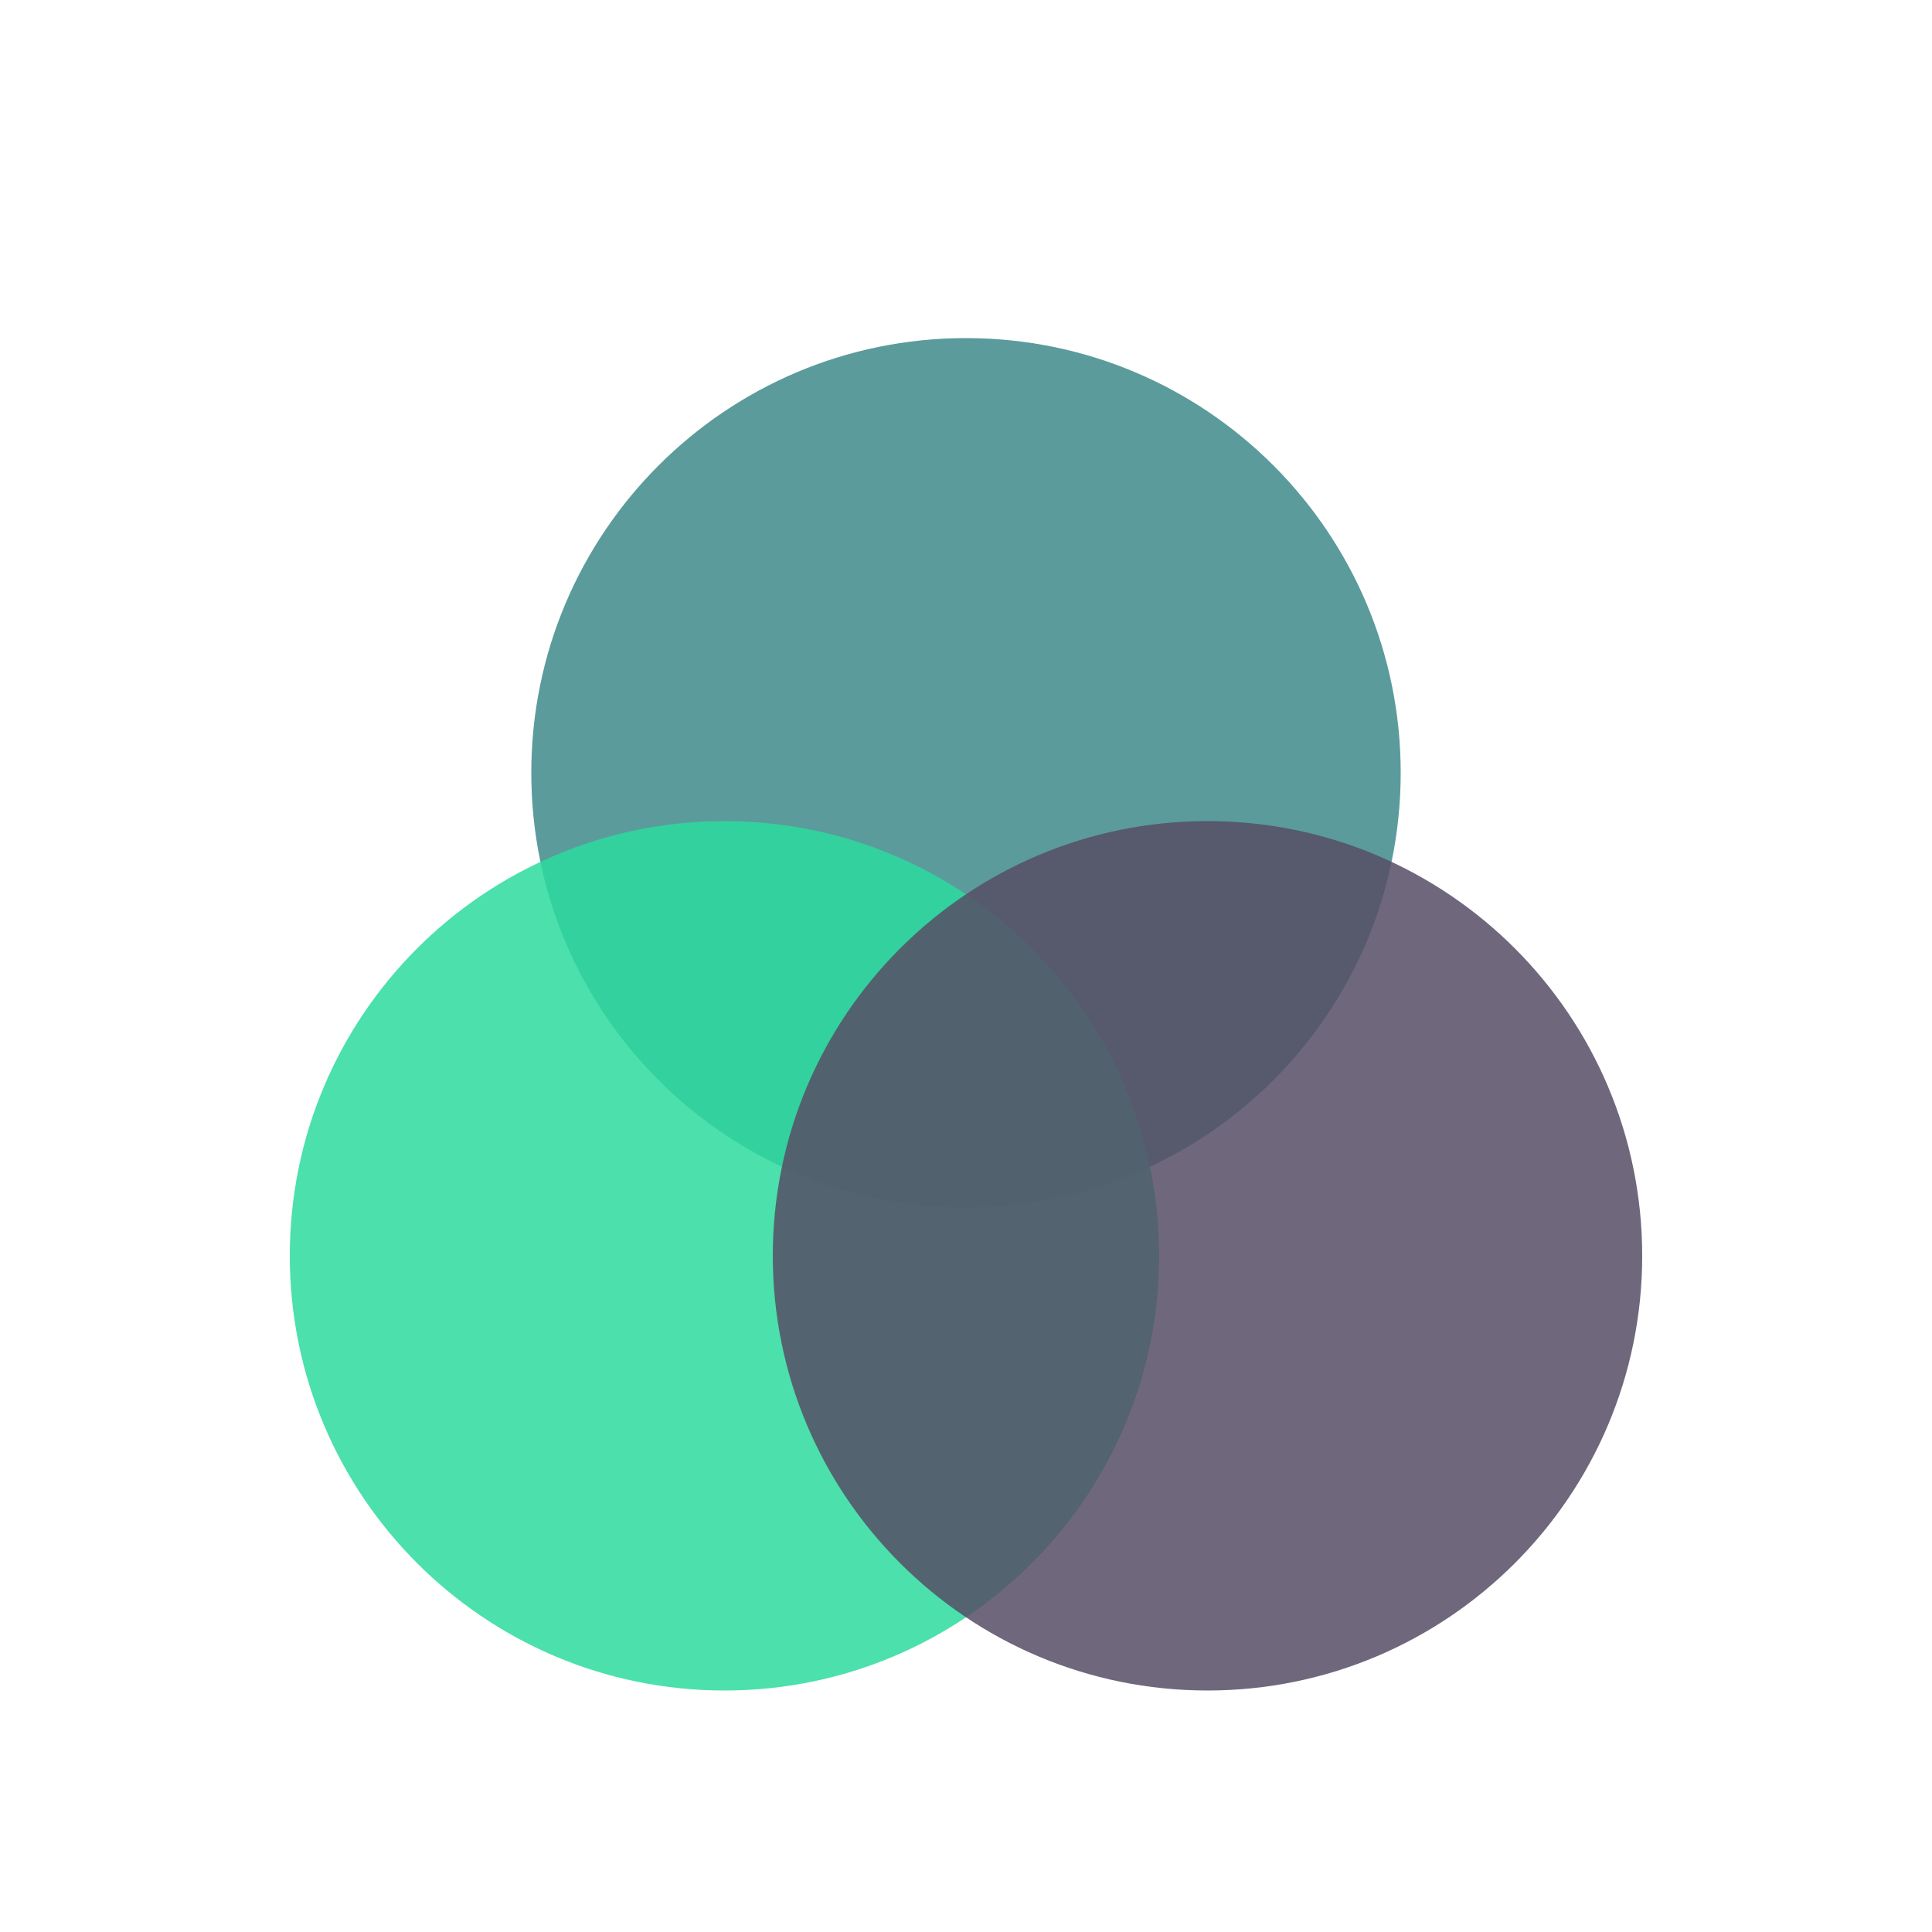
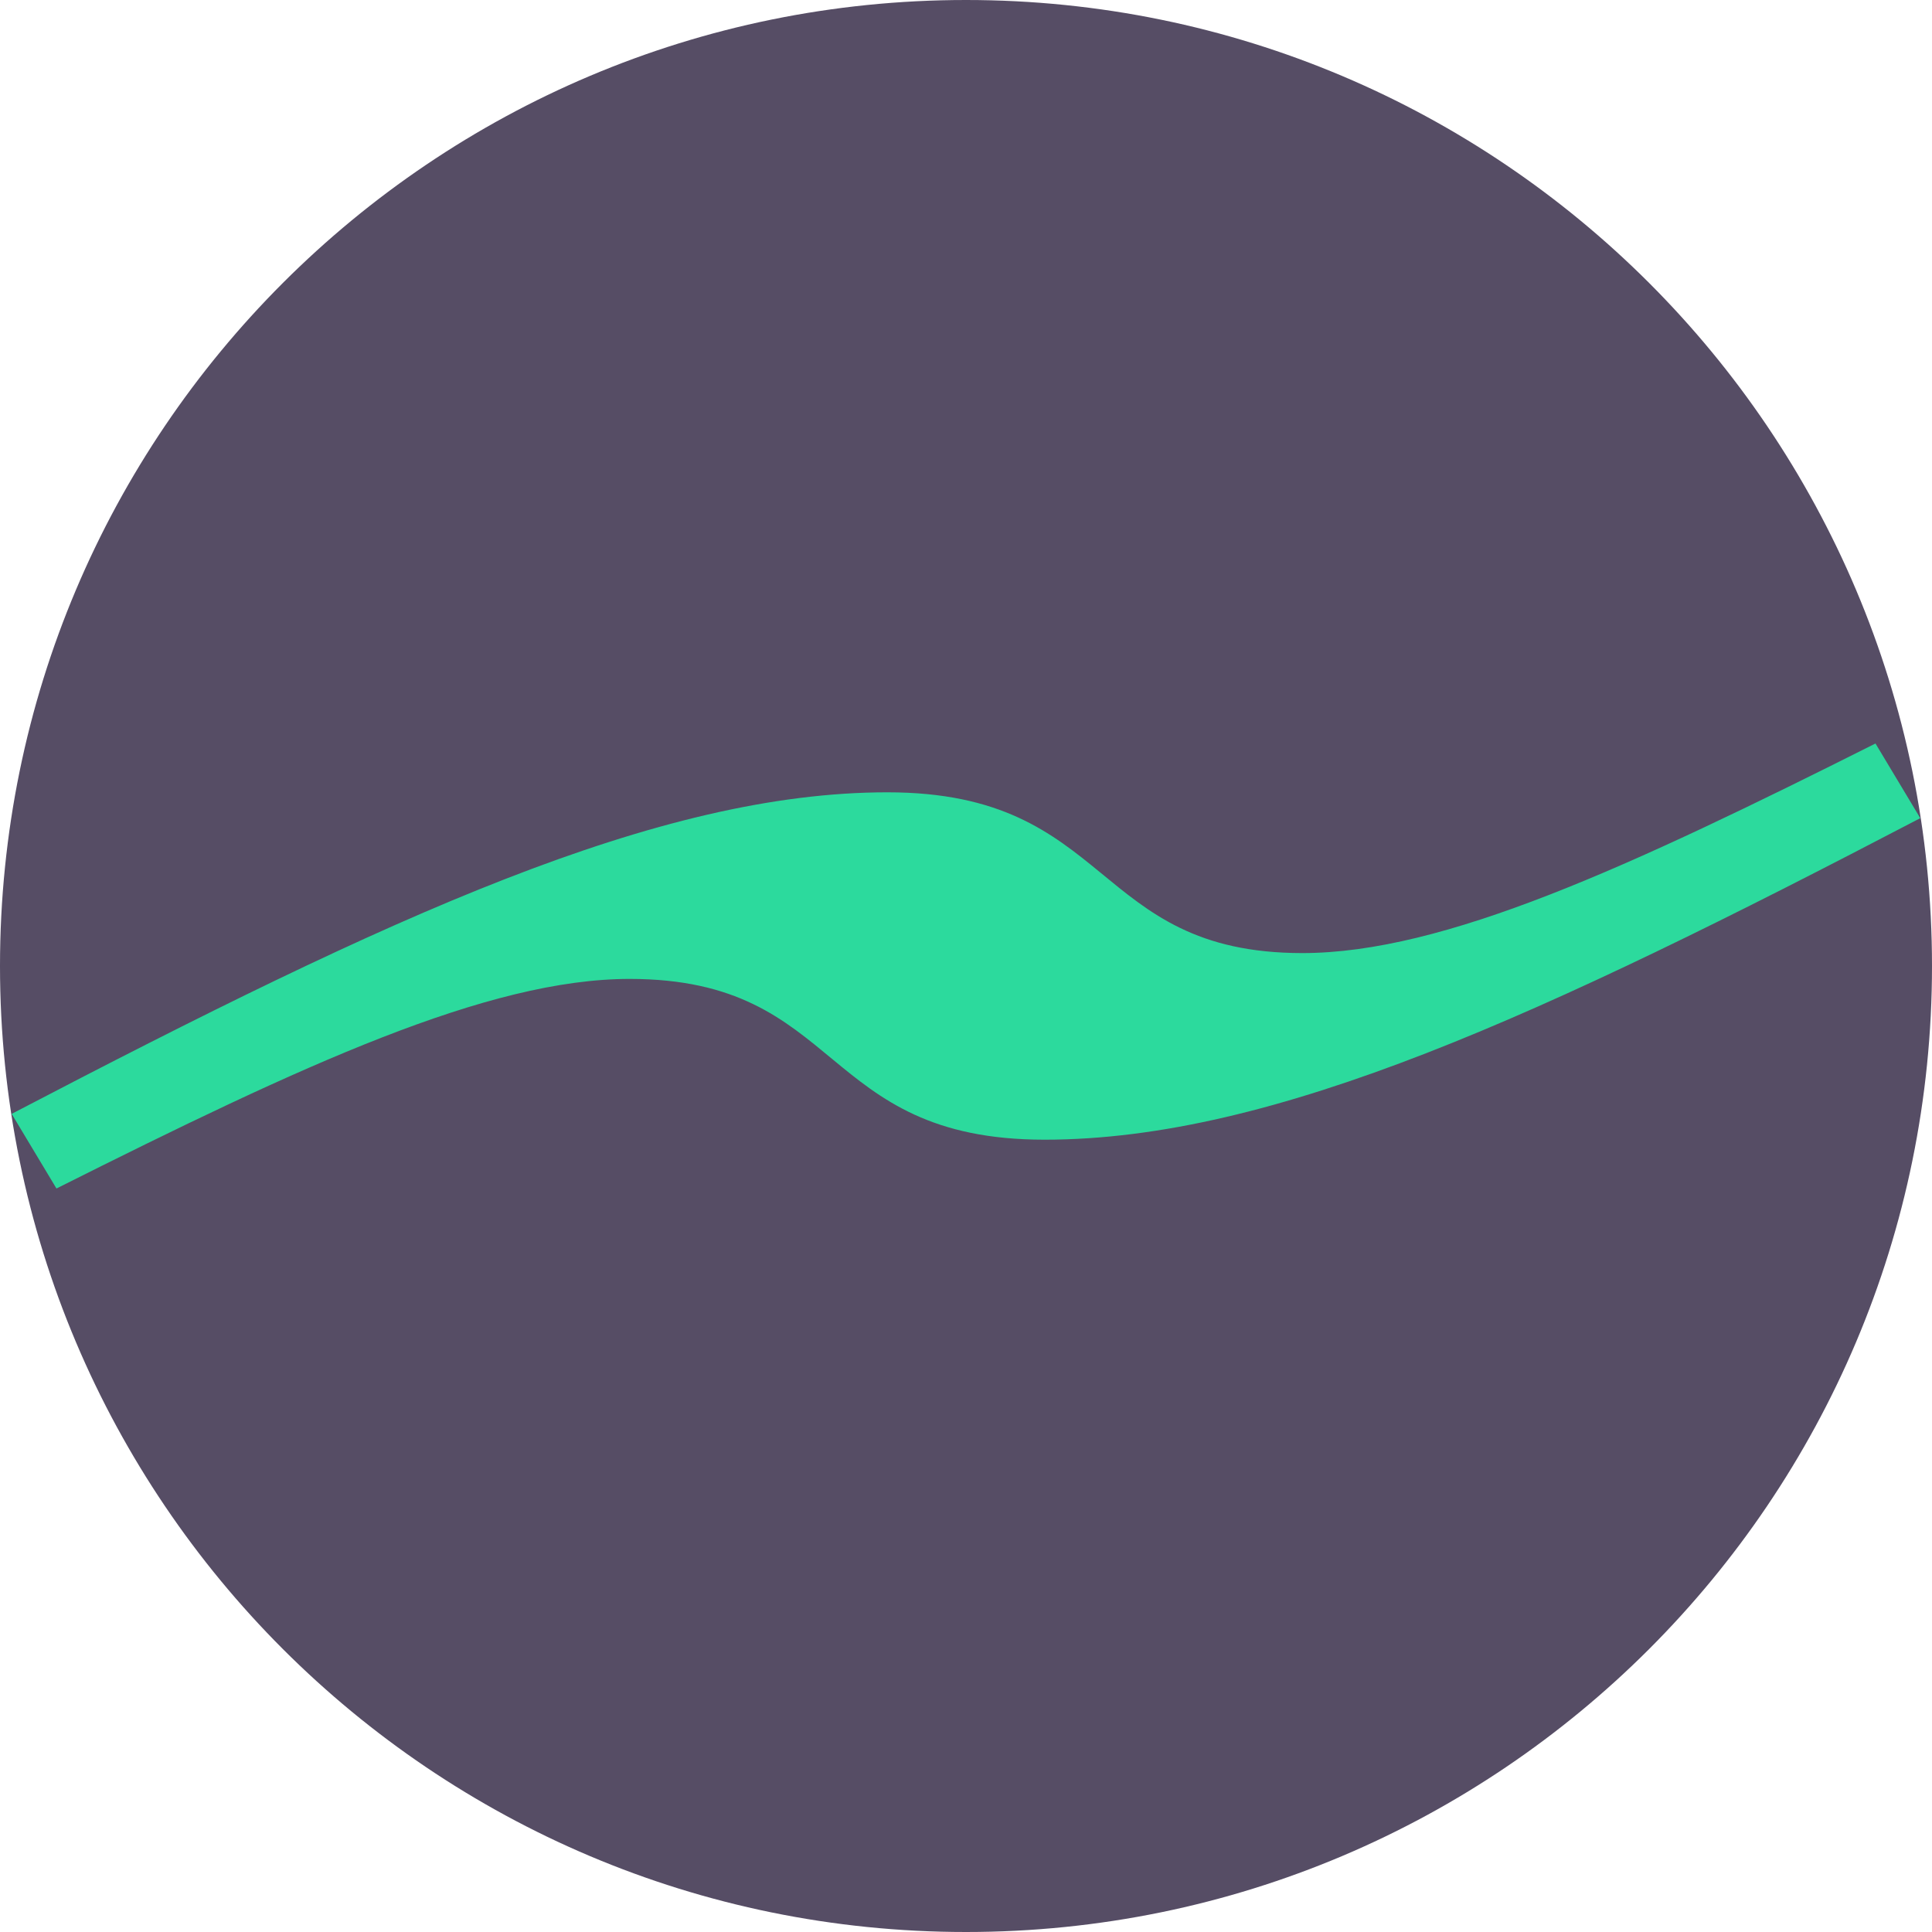
- <svg xmlns="http://www.w3.org/2000/svg" width="200" height="200" viewBox="0 0 200 200">
-   <circle cx="100" cy="80" r="45" fill="#3e8989" opacity="0.85" />
-   <circle cx="75" cy="130" r="45" fill="#2cda9d" opacity="0.85" />
-   <circle cx="125" cy="130" r="45" fill="#564d65" opacity="0.85" />
+ <svg xmlns="http://www.w3.org/2000/svg" width="80mm" height="80mm" viewBox="0 0 80 80" version="1.1" id="svg1" xml:space="preserve">
+   <defs id="defs1" />
+   <g id="layer1" transform="translate(-65.00001,-108.5)" style="stroke:none">
+     <path fill="#2cda9d" d="m 65,148.5 c 0,-22.094 17.906,-40 40,-40 22.094,0 40,17.906 40,40 0,22.094 -17.906,40 -40,40 -22.094,0 -40,-17.906 -40,-40 z" id="path1" style="fill:#564d65;fill-opacity:1;stroke:none;stroke-width:4;stroke-dasharray:none;stroke-opacity:1" />
+     <path style="font-size:333.333px;line-height:0;font-family:STIX;-inkscape-font-specification:'STIX, Normal';text-align:center;text-anchor:middle;white-space:pre;fill:#2cda9d;fill-opacity:1;stroke:none;stroke-width:2.764;stroke-linejoin:bevel;paint-order:stroke fill markers" d="m 67.338,157.713 c 10.186,-5.112 17.862,-8.678 23.736,-8.678 8.874,0 7.802,6.657 17.176,6.657 9.499,0 20.56,-5.112 36.265,-13.314 l -1.855,-3.091 c -10.186,5.112 -17.862,8.678 -23.736,8.678 -8.749,0 -7.802,-6.657 -17.176,-6.657 -9.499,0 -20.56,5.112 -36.265,13.315 z" id="text47" aria-label="~" />
+   </g>
</svg>
